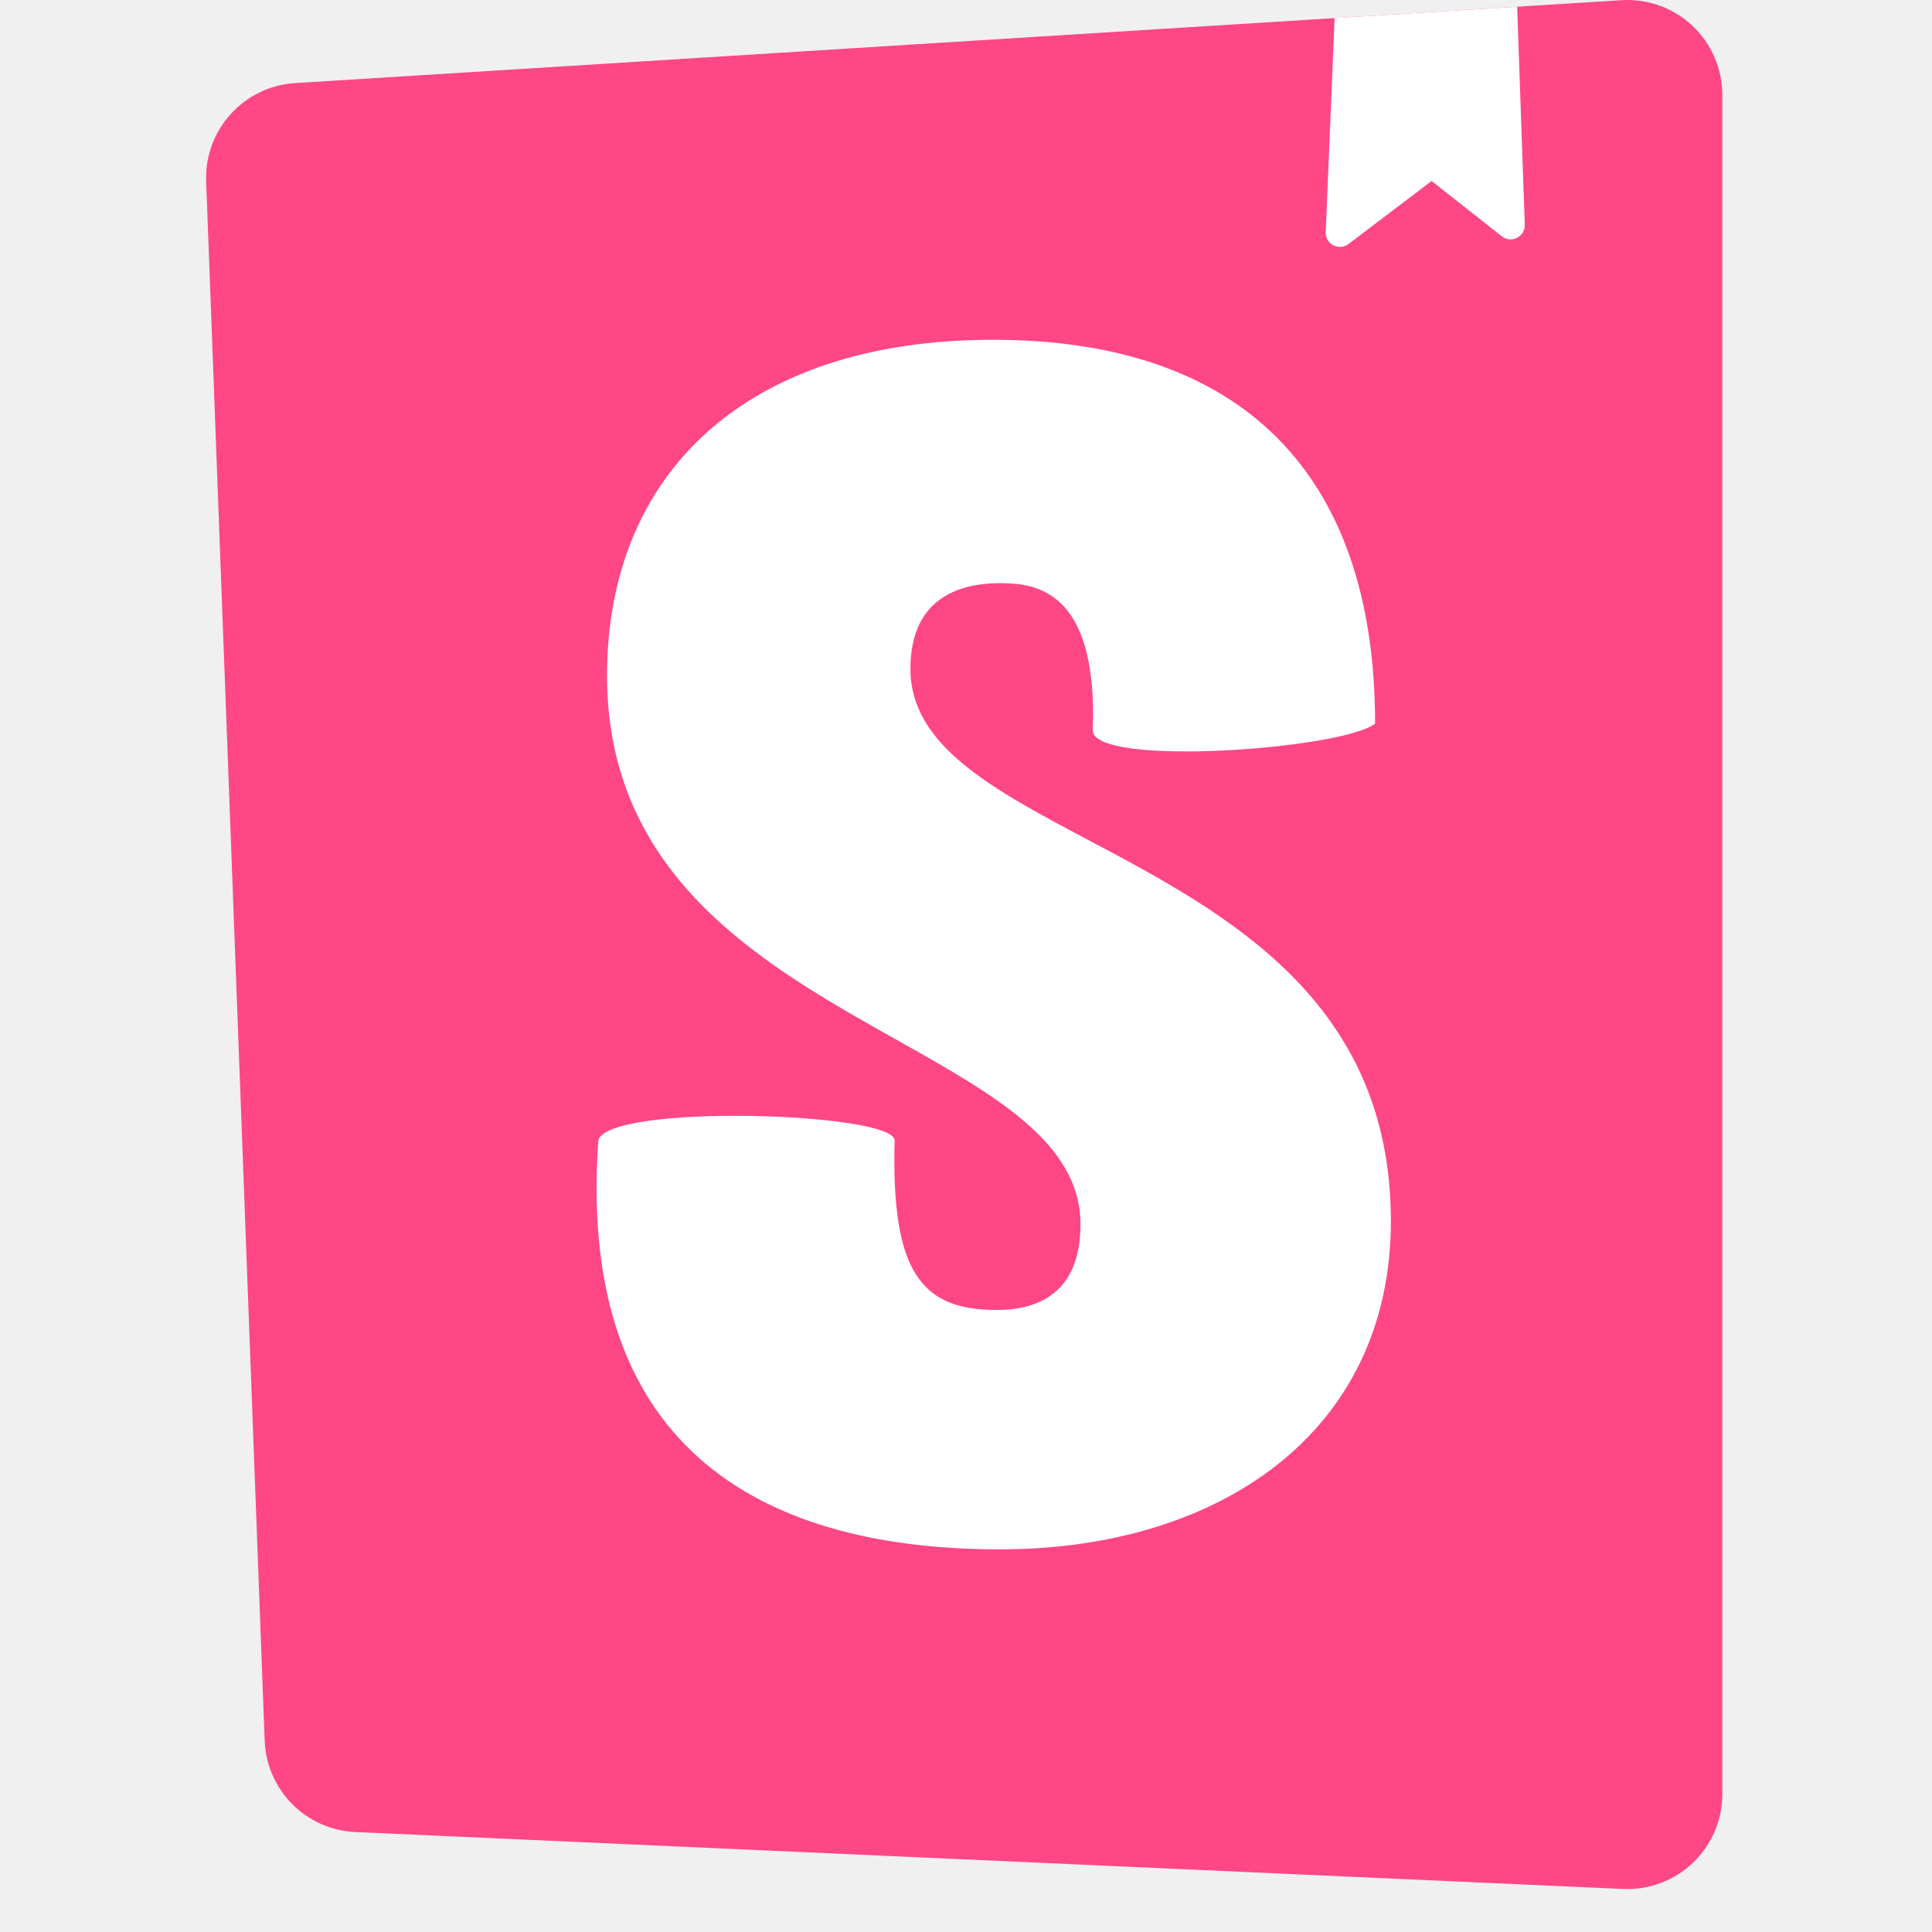
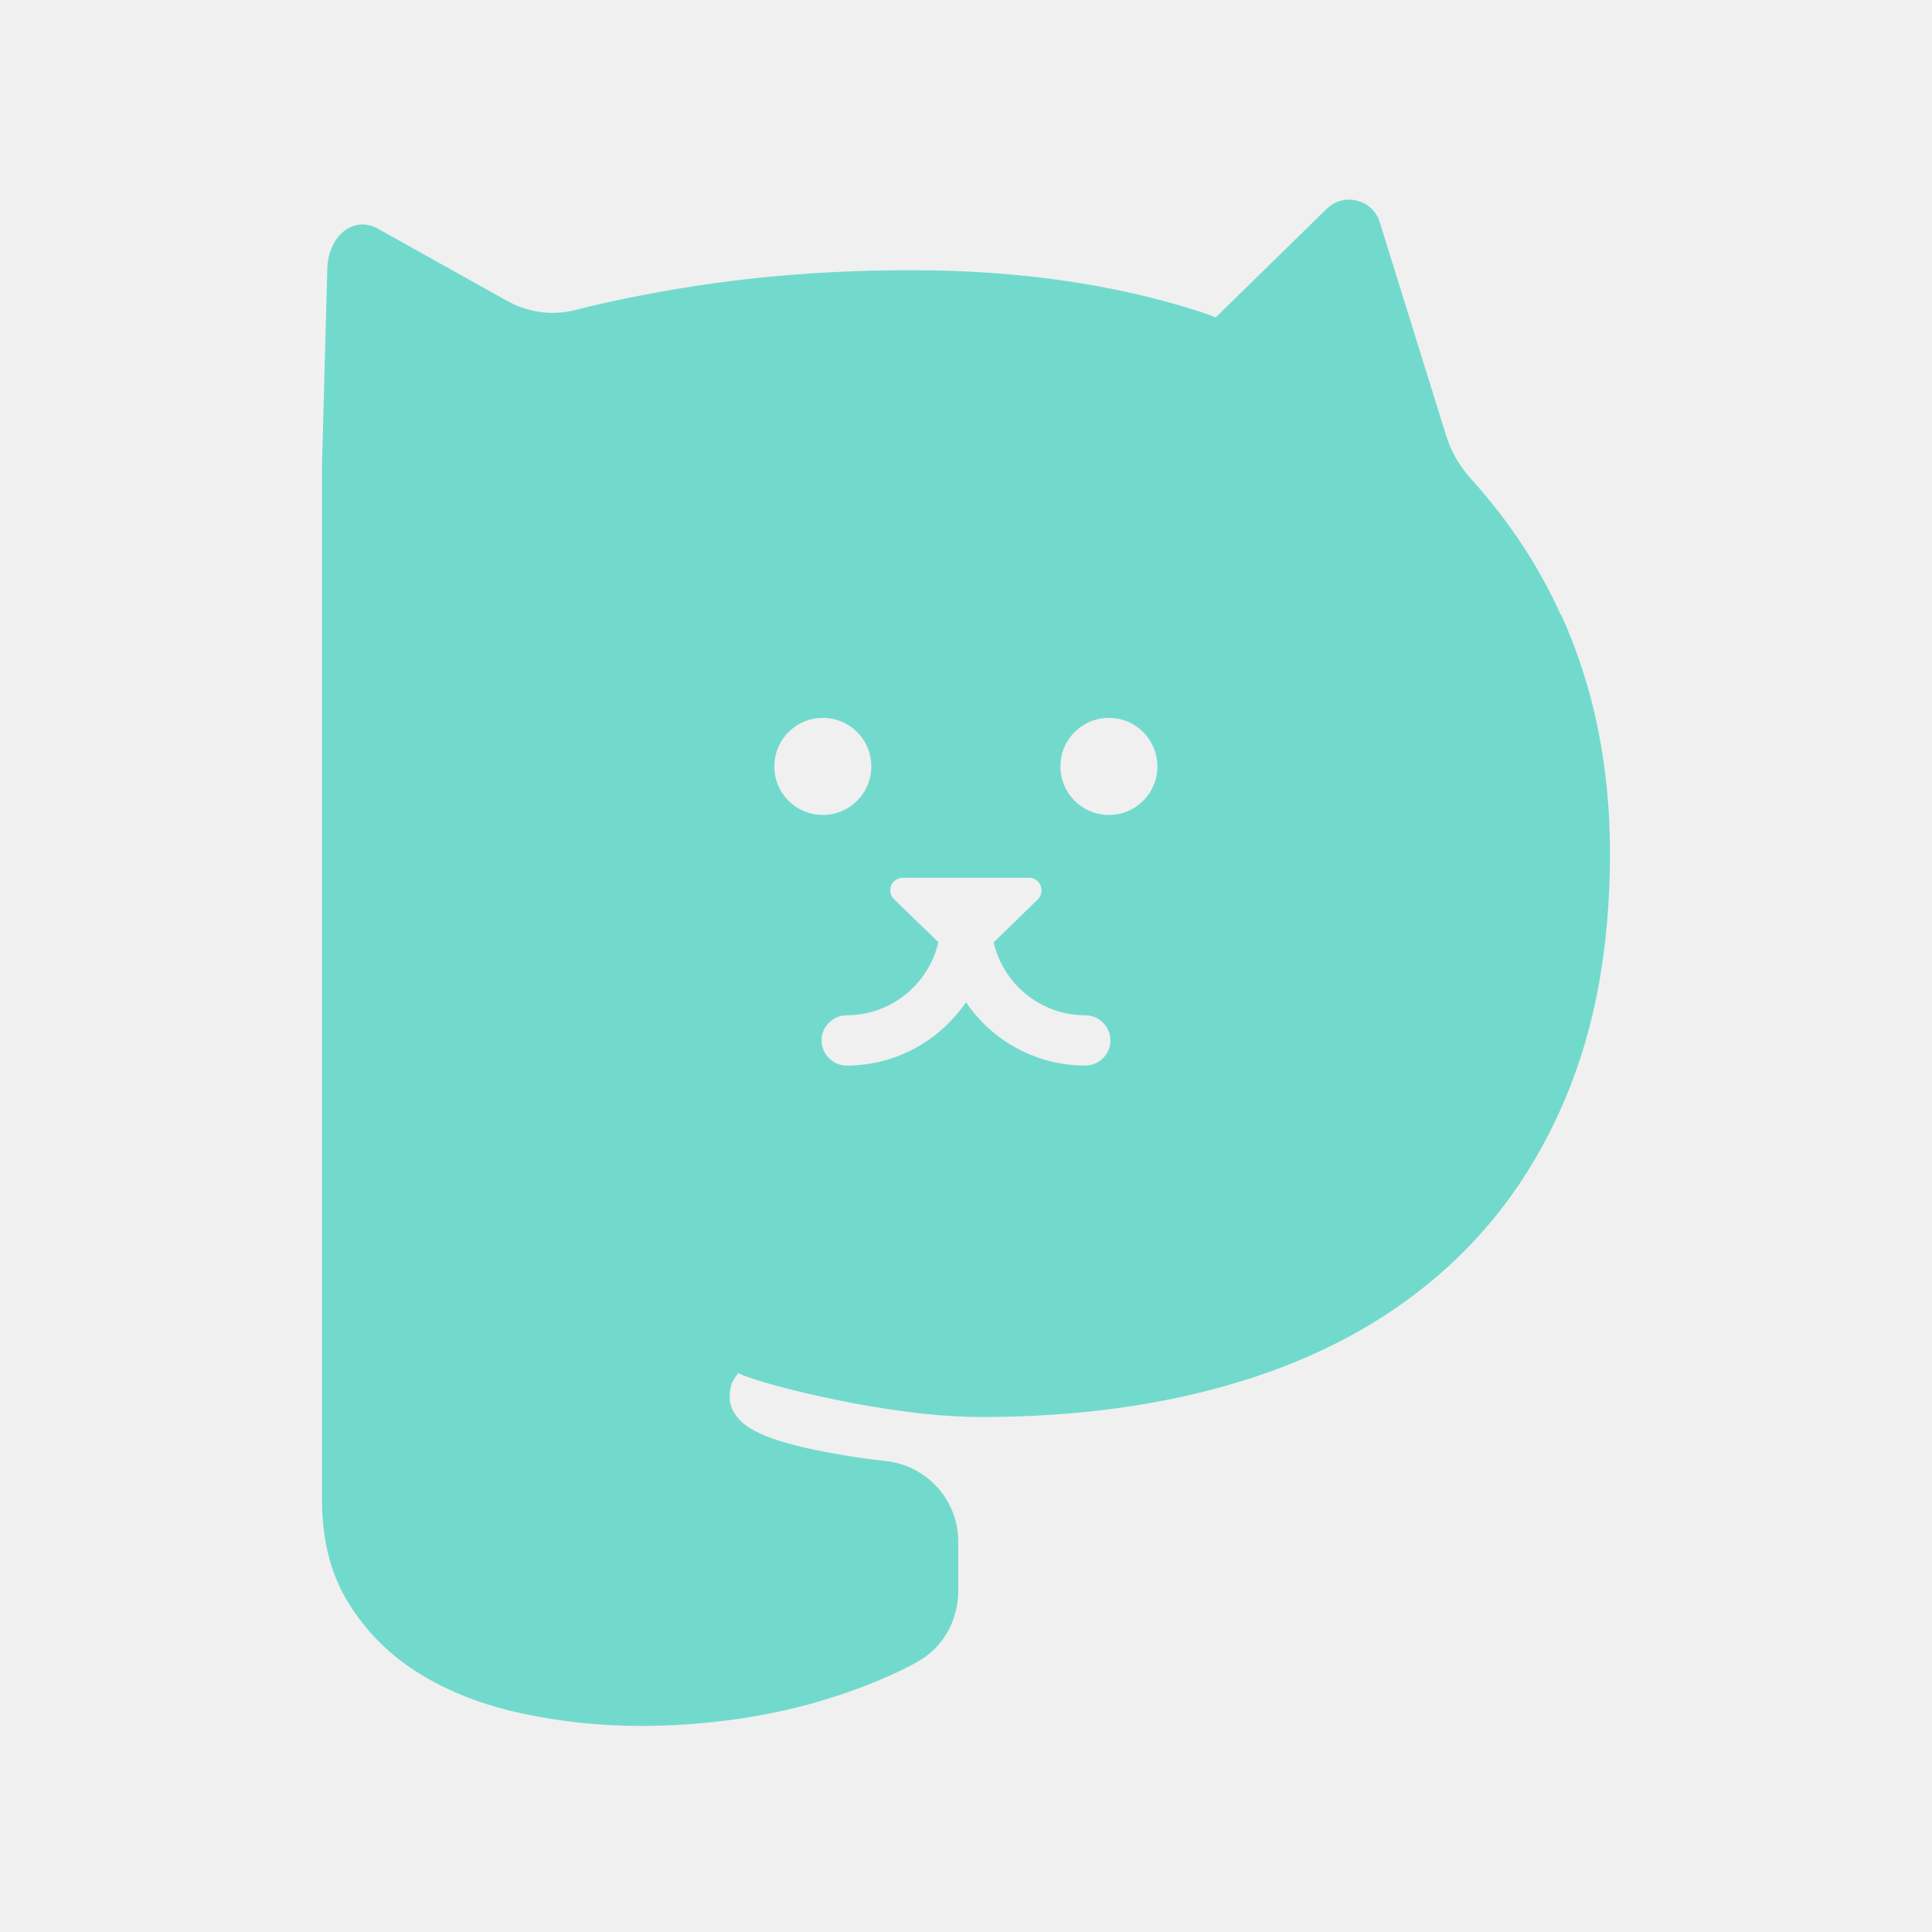
- <svg xmlns="http://www.w3.org/2000/svg" width="164" height="164" version="1.1">
-   <svg width="164" height="164" fill="none" viewBox="0 0 164 164">
-     <path fill="#FF4785" d="M22.467 147.762 17.5 15.402a8.062 8.062 0 0 1 7.553-8.35L137.637.016a8.061 8.061 0 0 1 8.565 8.047v144.23a8.063 8.063 0 0 1-8.424 8.054l-107.615-4.833a8.062 8.062 0 0 1-7.695-7.752Z" />
-     <path fill="#fff" fill-rule="evenodd" d="m128.785.57-15.495.968-.755 18.172a1.203 1.203 0 0 0 1.928 1.008l7.06-5.354 5.962 4.697a1.202 1.202 0 0 0 1.946-.987L128.785.569Zm-12.059 60.856c-2.836 2.203-23.965 3.707-23.965.57.447-11.969-4.912-12.494-7.889-12.494-2.828 0-7.59.855-7.59 7.267 0 6.534 6.96 10.223 15.13 14.553 11.607 6.15 25.654 13.594 25.654 32.326 0 17.953-14.588 27.871-33.194 27.871-19.201 0-35.981-7.769-34.086-34.702.744-3.163 25.156-2.411 25.156 0-.298 11.114 2.232 14.383 8.633 14.383 4.912 0 7.144-2.708 7.144-7.267 0-6.9-7.252-10.973-15.595-15.657C64.827 81.933 51.53 74.468 51.53 57.34c0-17.098 11.76-28.497 32.747-28.497 20.988 0 32.449 11.224 32.449 32.584Z" clip-rule="evenodd" />
-   </svg>
-   <style>@media (prefers-color-scheme:light){:root{filter:none}}</style>
+ <svg xmlns="http://www.w3.org/2000/svg" width="300" height="300" viewBox="0 0 300 300" fill="none">
+   <path d="M242.356 95.473C238.846 87.705 234.204 80.796 228.627 74.59C226.794 72.599 225.351 70.257 224.571 67.681L214.197 34.347C213.027 30.951 208.775 29.897 206.123 32.317L188.768 49.296C188.027 49.023 187.324 48.711 186.583 48.477C173.206 44.144 158.19 41.958 141.498 41.958C129.446 41.958 117.902 42.817 106.903 44.573C100.585 45.588 94.696 46.759 89.236 48.164C85.647 49.062 81.864 48.477 78.666 46.681L58.697 35.518C54.914 33.41 50.936 36.572 50.819 41.841L50 72.014C50 72.014 50 72.092 50 72.131V232.948C50 239.154 51.365 244.502 54.134 248.952C56.903 253.402 60.569 257.071 65.133 259.881C69.696 262.691 74.961 264.76 80.967 266.048C86.934 267.336 93.136 268 99.571 268C104.212 268 108.853 267.688 113.534 267.063C118.214 266.439 122.699 265.502 126.989 264.253C131.279 263.004 135.296 261.52 139.08 259.764C140.289 259.218 141.42 258.632 142.512 258.007C146.451 255.822 148.791 251.606 148.791 247.078V239.35C148.791 232.909 143.916 227.561 137.52 226.859C135.296 226.625 133.268 226.351 131.474 226.039C126.911 225.298 123.284 224.478 120.554 223.58C117.863 222.682 115.952 221.667 114.899 220.535C113.846 219.404 113.3 218.233 113.3 216.983C113.3 215.969 113.456 215.188 113.729 214.602C114.002 214.056 114.314 213.588 114.665 213.236C115.913 213.822 117.863 214.446 120.593 215.188C123.284 215.93 126.404 216.671 129.914 217.374C133.424 218.115 137.129 218.74 141.069 219.247C145.008 219.755 148.869 220.028 152.574 220.028C167.239 220.028 180.577 218.193 192.59 214.524C204.602 210.855 214.86 205.352 223.362 198.013C231.864 190.675 238.456 181.541 243.058 170.573C247.699 159.644 250 146.919 250 132.476C250 118.932 247.465 106.558 242.395 95.395L242.356 95.473ZM120.242 119.01C120.242 114.833 123.596 111.476 127.769 111.476C131.942 111.476 135.296 114.833 135.296 119.01C135.296 123.186 131.942 126.543 127.769 126.543C123.596 126.543 120.242 123.186 120.242 119.01ZM168.526 165.459C160.842 165.459 154.017 161.556 150 155.623C145.944 161.556 139.158 165.459 131.474 165.459C129.329 165.459 127.574 163.703 127.574 161.556C127.574 159.409 129.329 157.653 131.474 157.653C138.417 157.653 144.228 152.774 145.71 146.294L138.846 139.658C138.261 139.112 138.105 138.253 138.378 137.512C138.69 136.77 139.392 136.302 140.172 136.302H159.789C160.569 136.302 161.31 136.77 161.583 137.512C161.895 138.253 161.7 139.112 161.154 139.658L154.29 146.333C155.811 152.813 161.583 157.653 168.526 157.653C170.671 157.653 172.426 159.409 172.426 161.556C172.426 163.703 170.671 165.459 168.526 165.459ZM172.192 126.543C168.019 126.543 164.665 123.186 164.665 119.01C164.665 114.833 168.019 111.476 172.192 111.476C176.365 111.476 179.719 114.833 179.719 119.01C179.719 123.186 176.365 126.543 172.192 126.543Z" fill="#72DACD" />
</svg>
